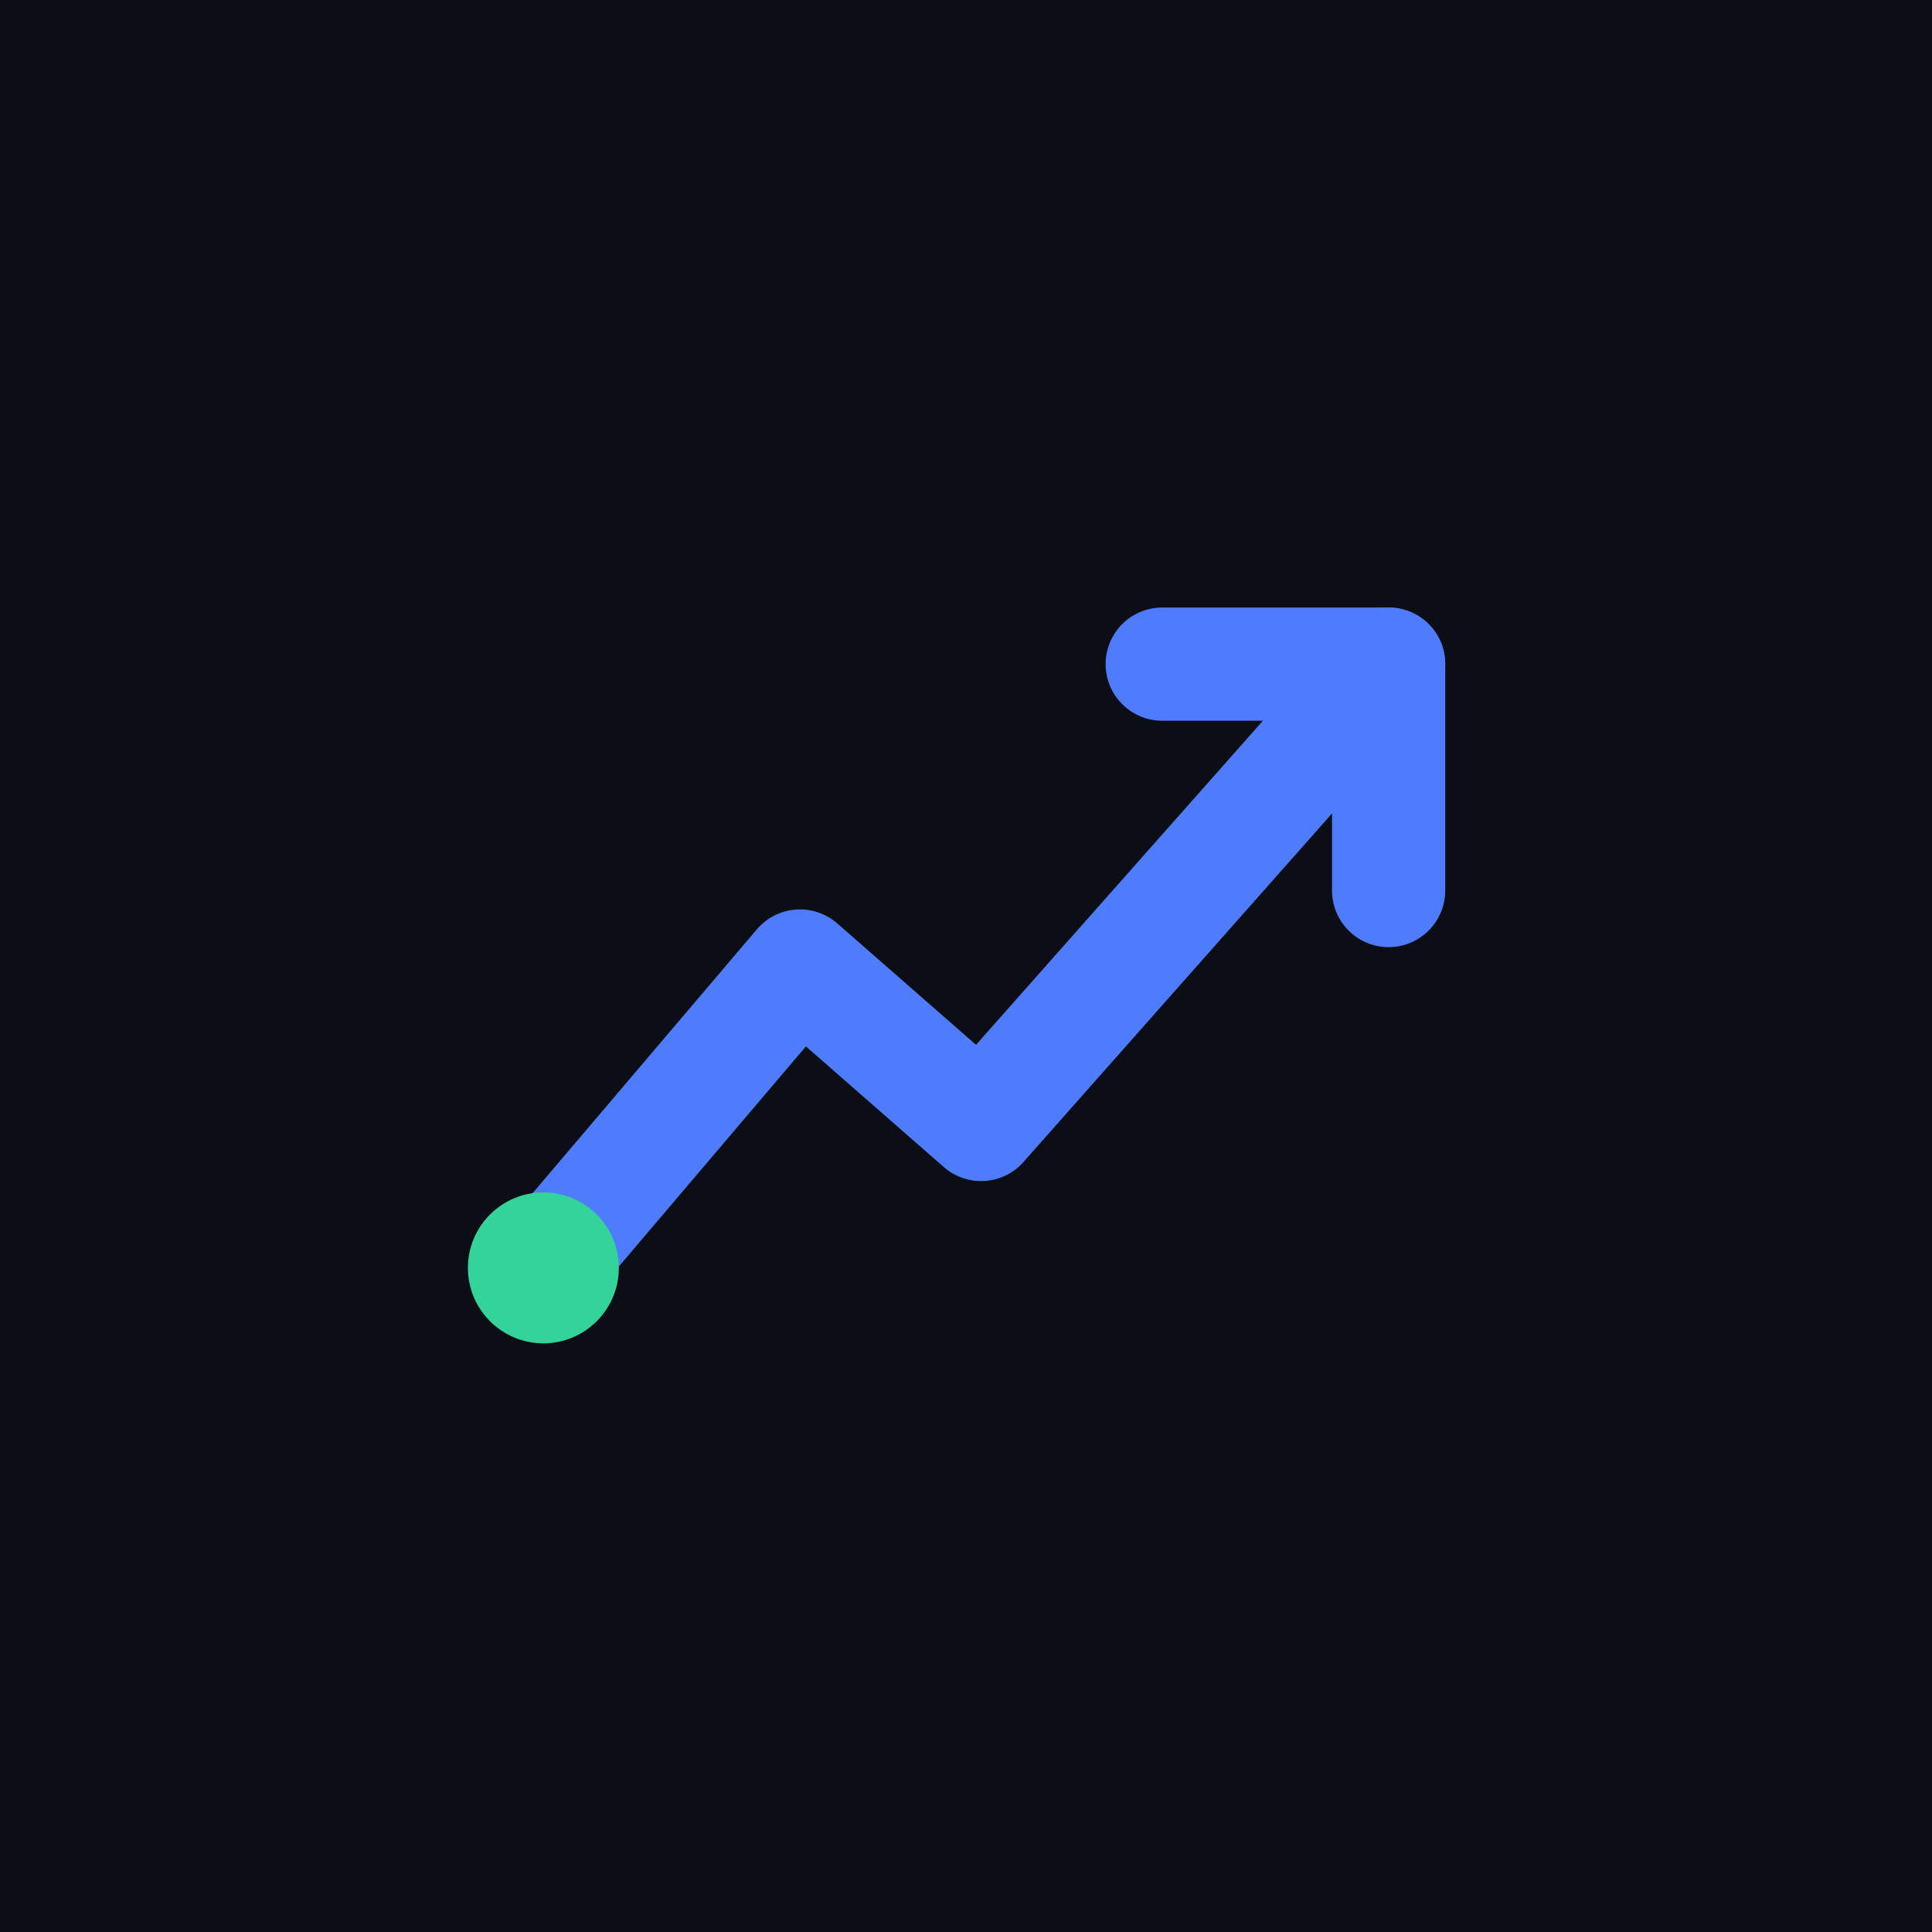
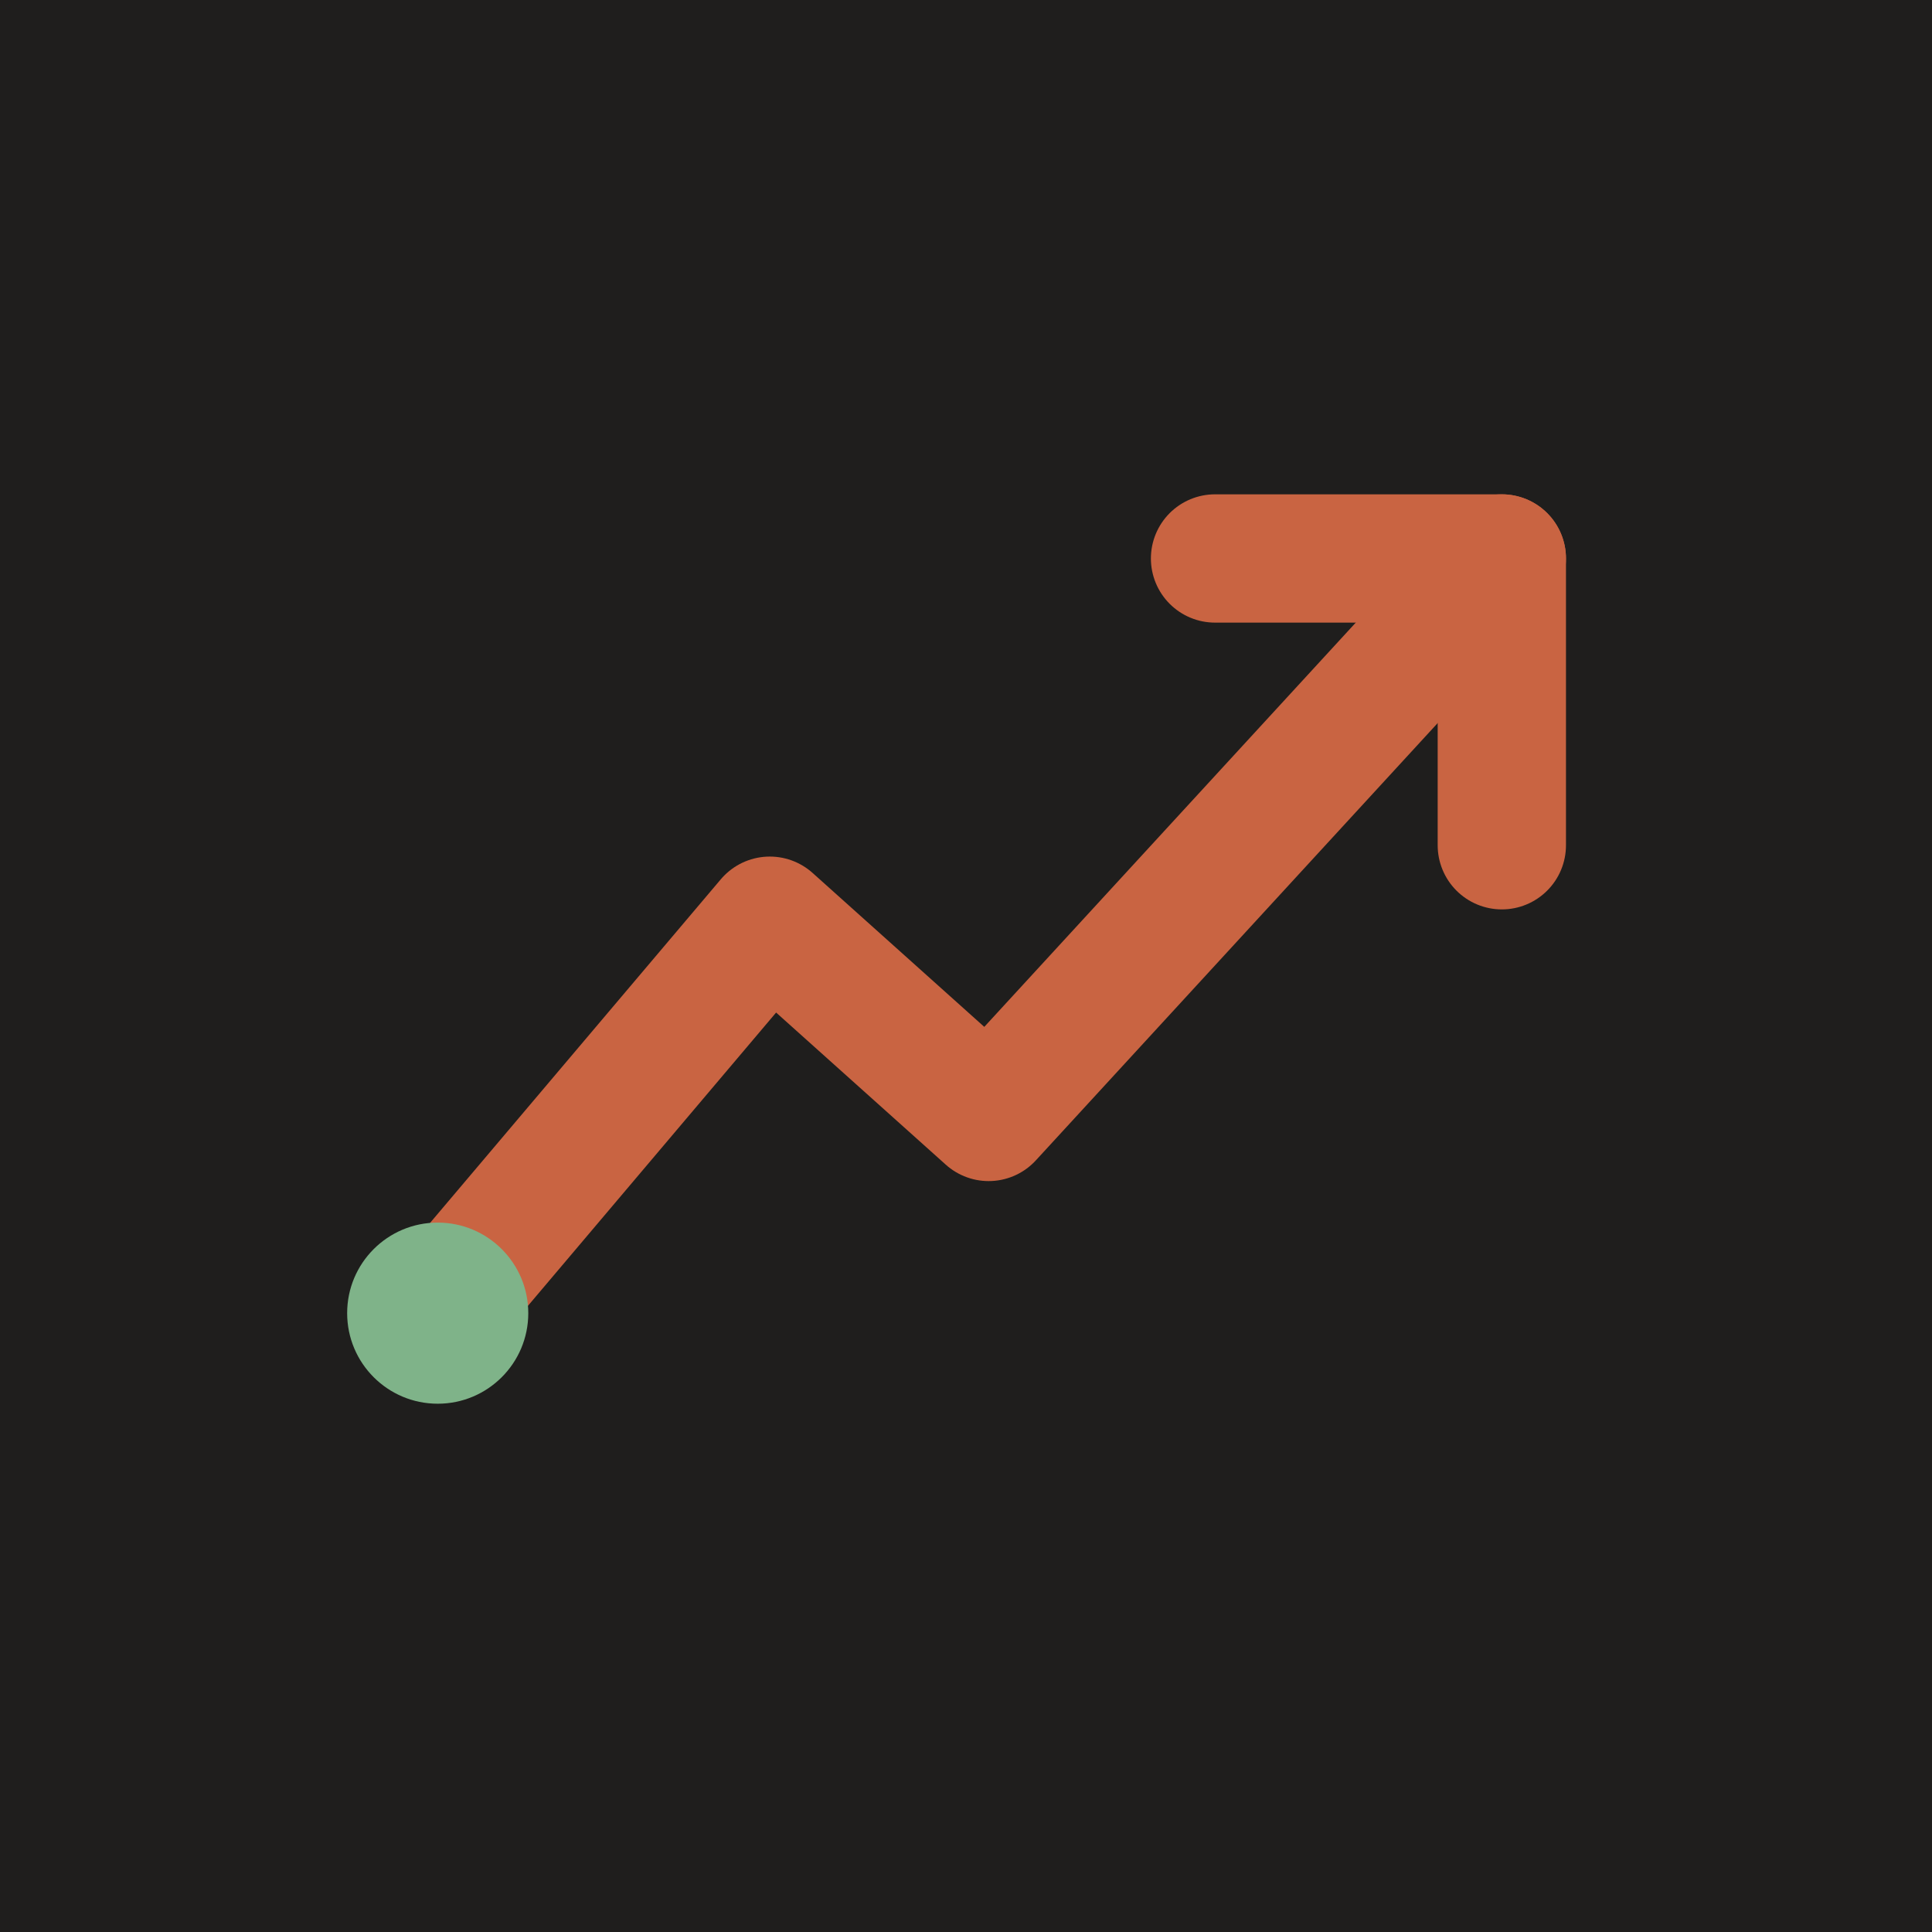
<svg xmlns="http://www.w3.org/2000/svg" viewBox="0 0 512 512">
-   <rect width="512" height="512" fill="#0b0e14" />
-   <path d="M144 336 L212 256 L260 298 L368 176" fill="none" stroke="#4f7cff" stroke-width="30" stroke-linecap="round" stroke-linejoin="round" />
-   <path d="M368 176 L368 236 M368 176 L308 176" fill="none" stroke="#4f7cff" stroke-width="30" stroke-linecap="round" />
-   <circle cx="144" cy="336" r="20" fill="#34d399" />
+   <rect width="512" height="512" fill="#1f1e1d" />
+   <path d="M116 348 L204 244 L262 296 L398 148" fill="none" stroke="#c96442" stroke-width="34" stroke-linecap="round" stroke-linejoin="round" />
+   <path d="M398 148 L398 224 M398 148 L322 148" fill="none" stroke="#c96442" stroke-width="34" stroke-linecap="round" />
+   <circle cx="116" cy="348" r="24" fill="#7fb389" />
</svg>
